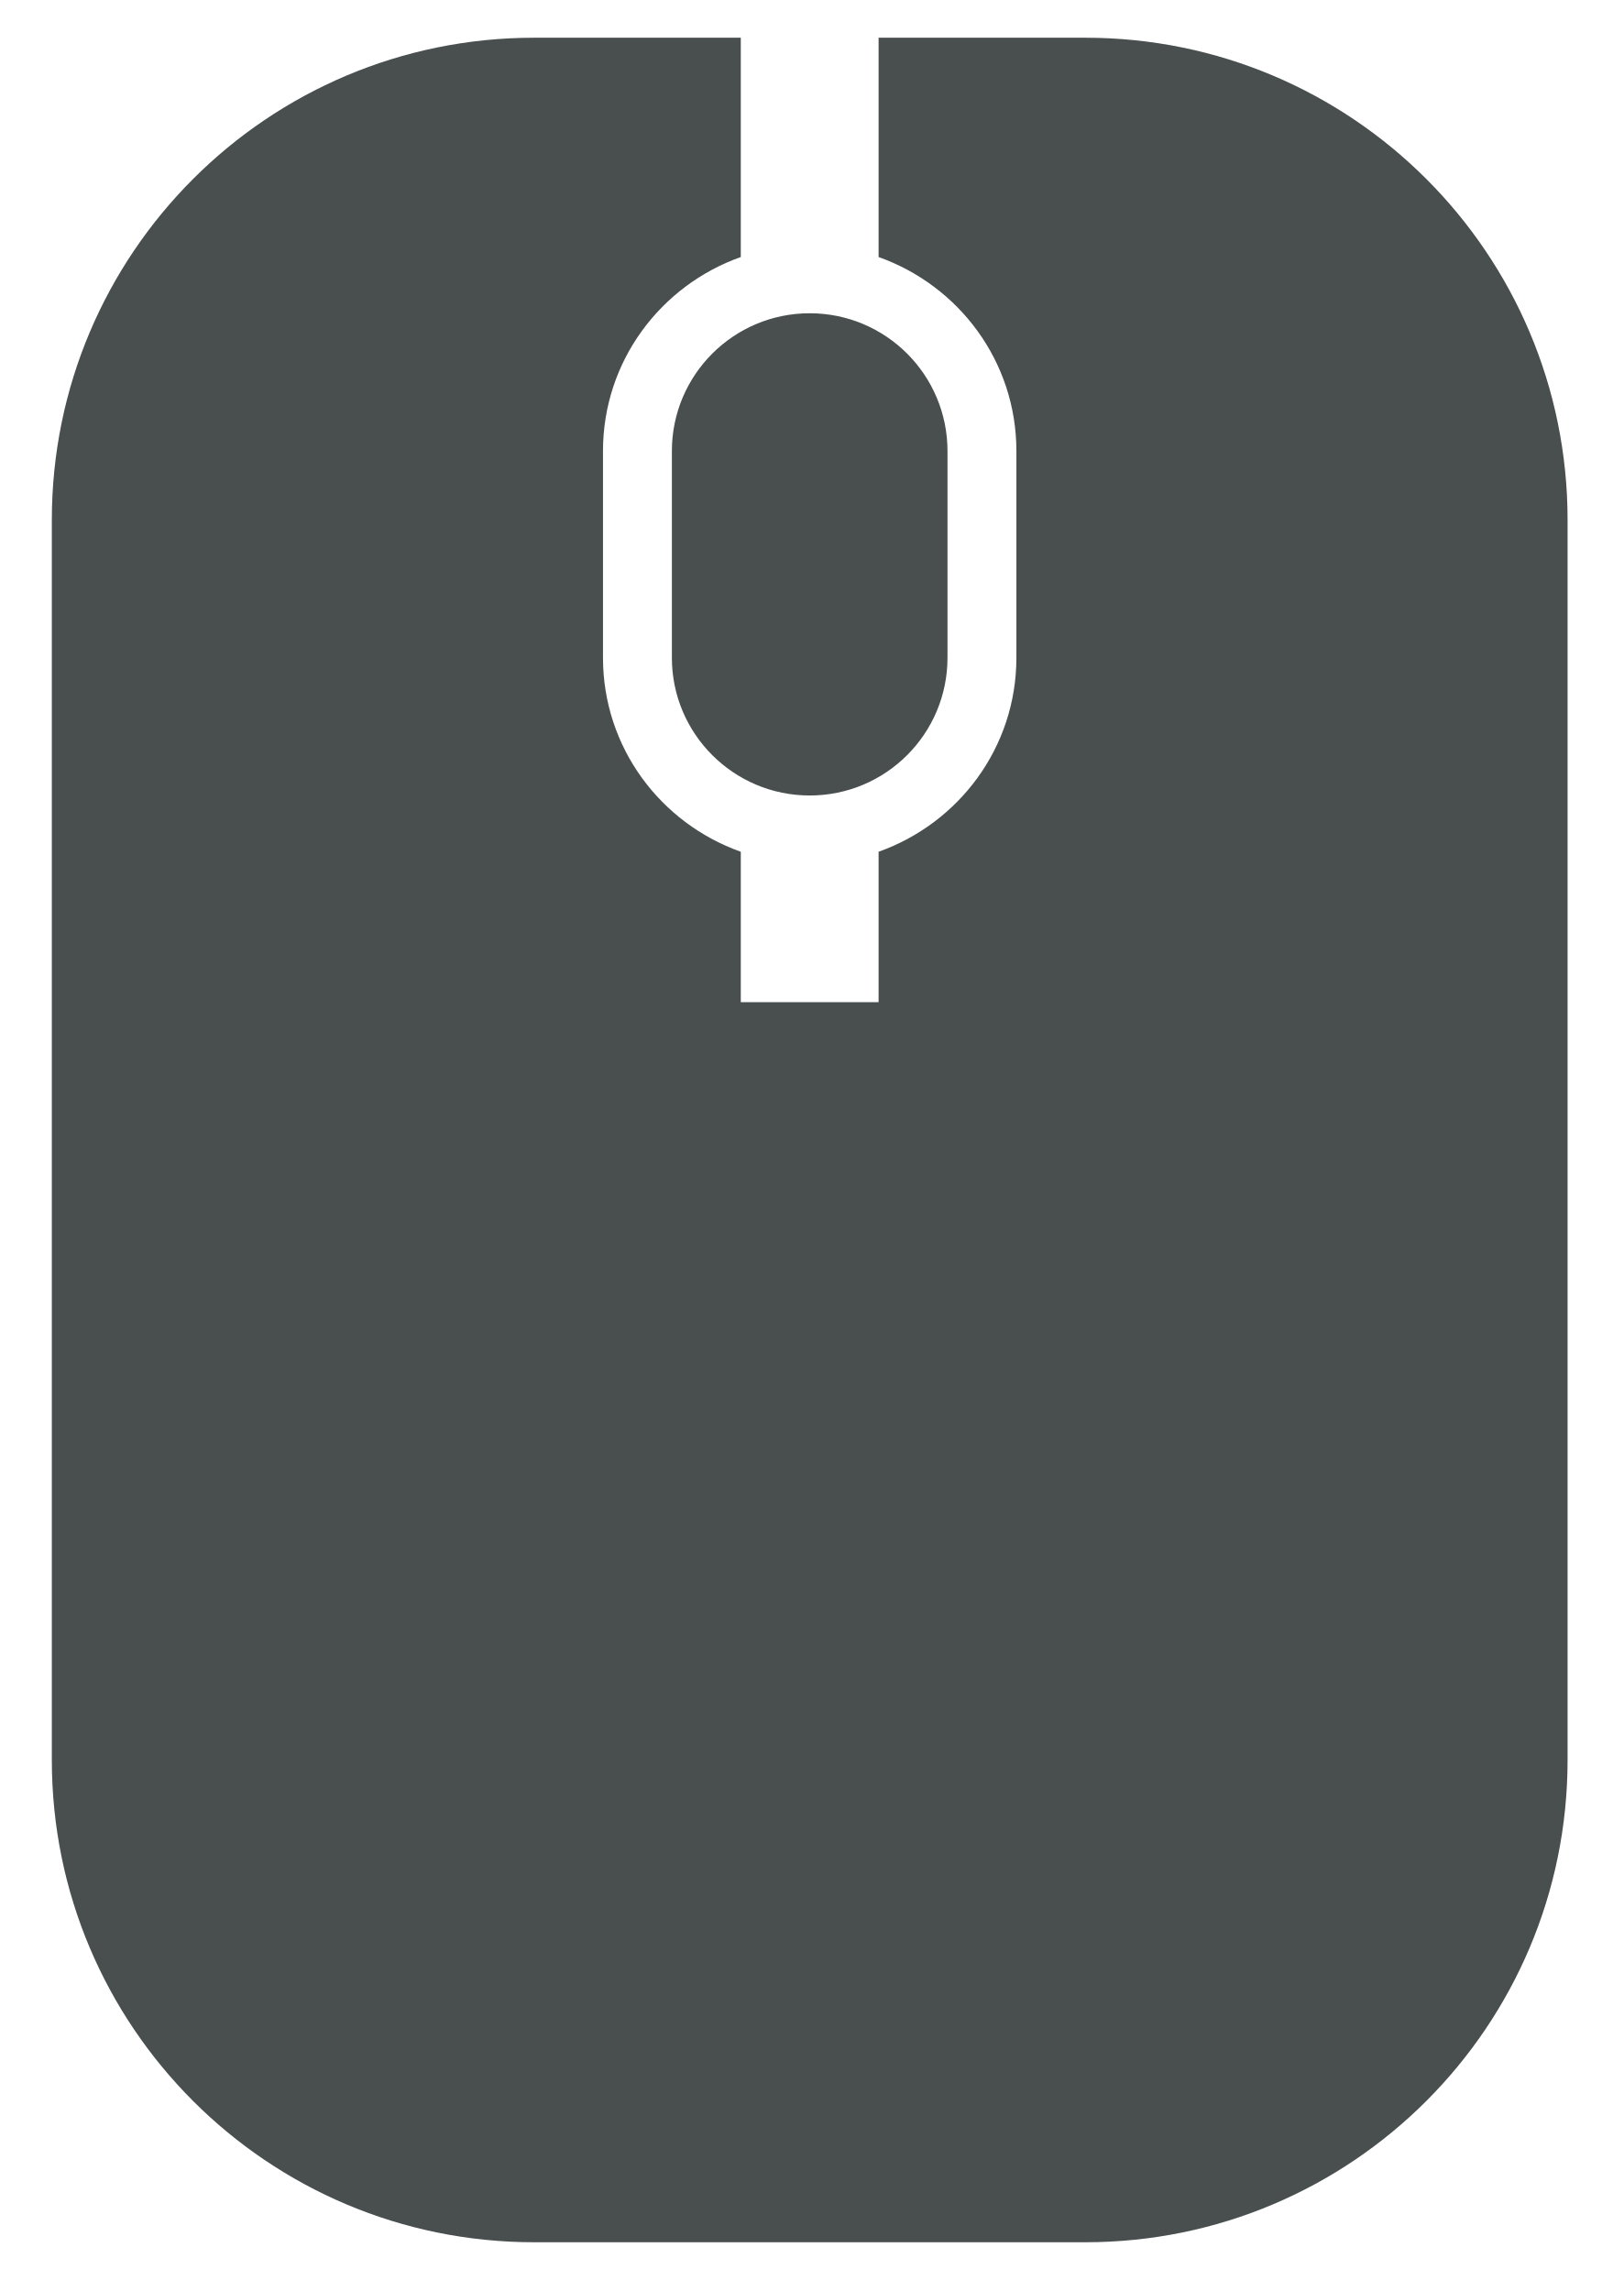
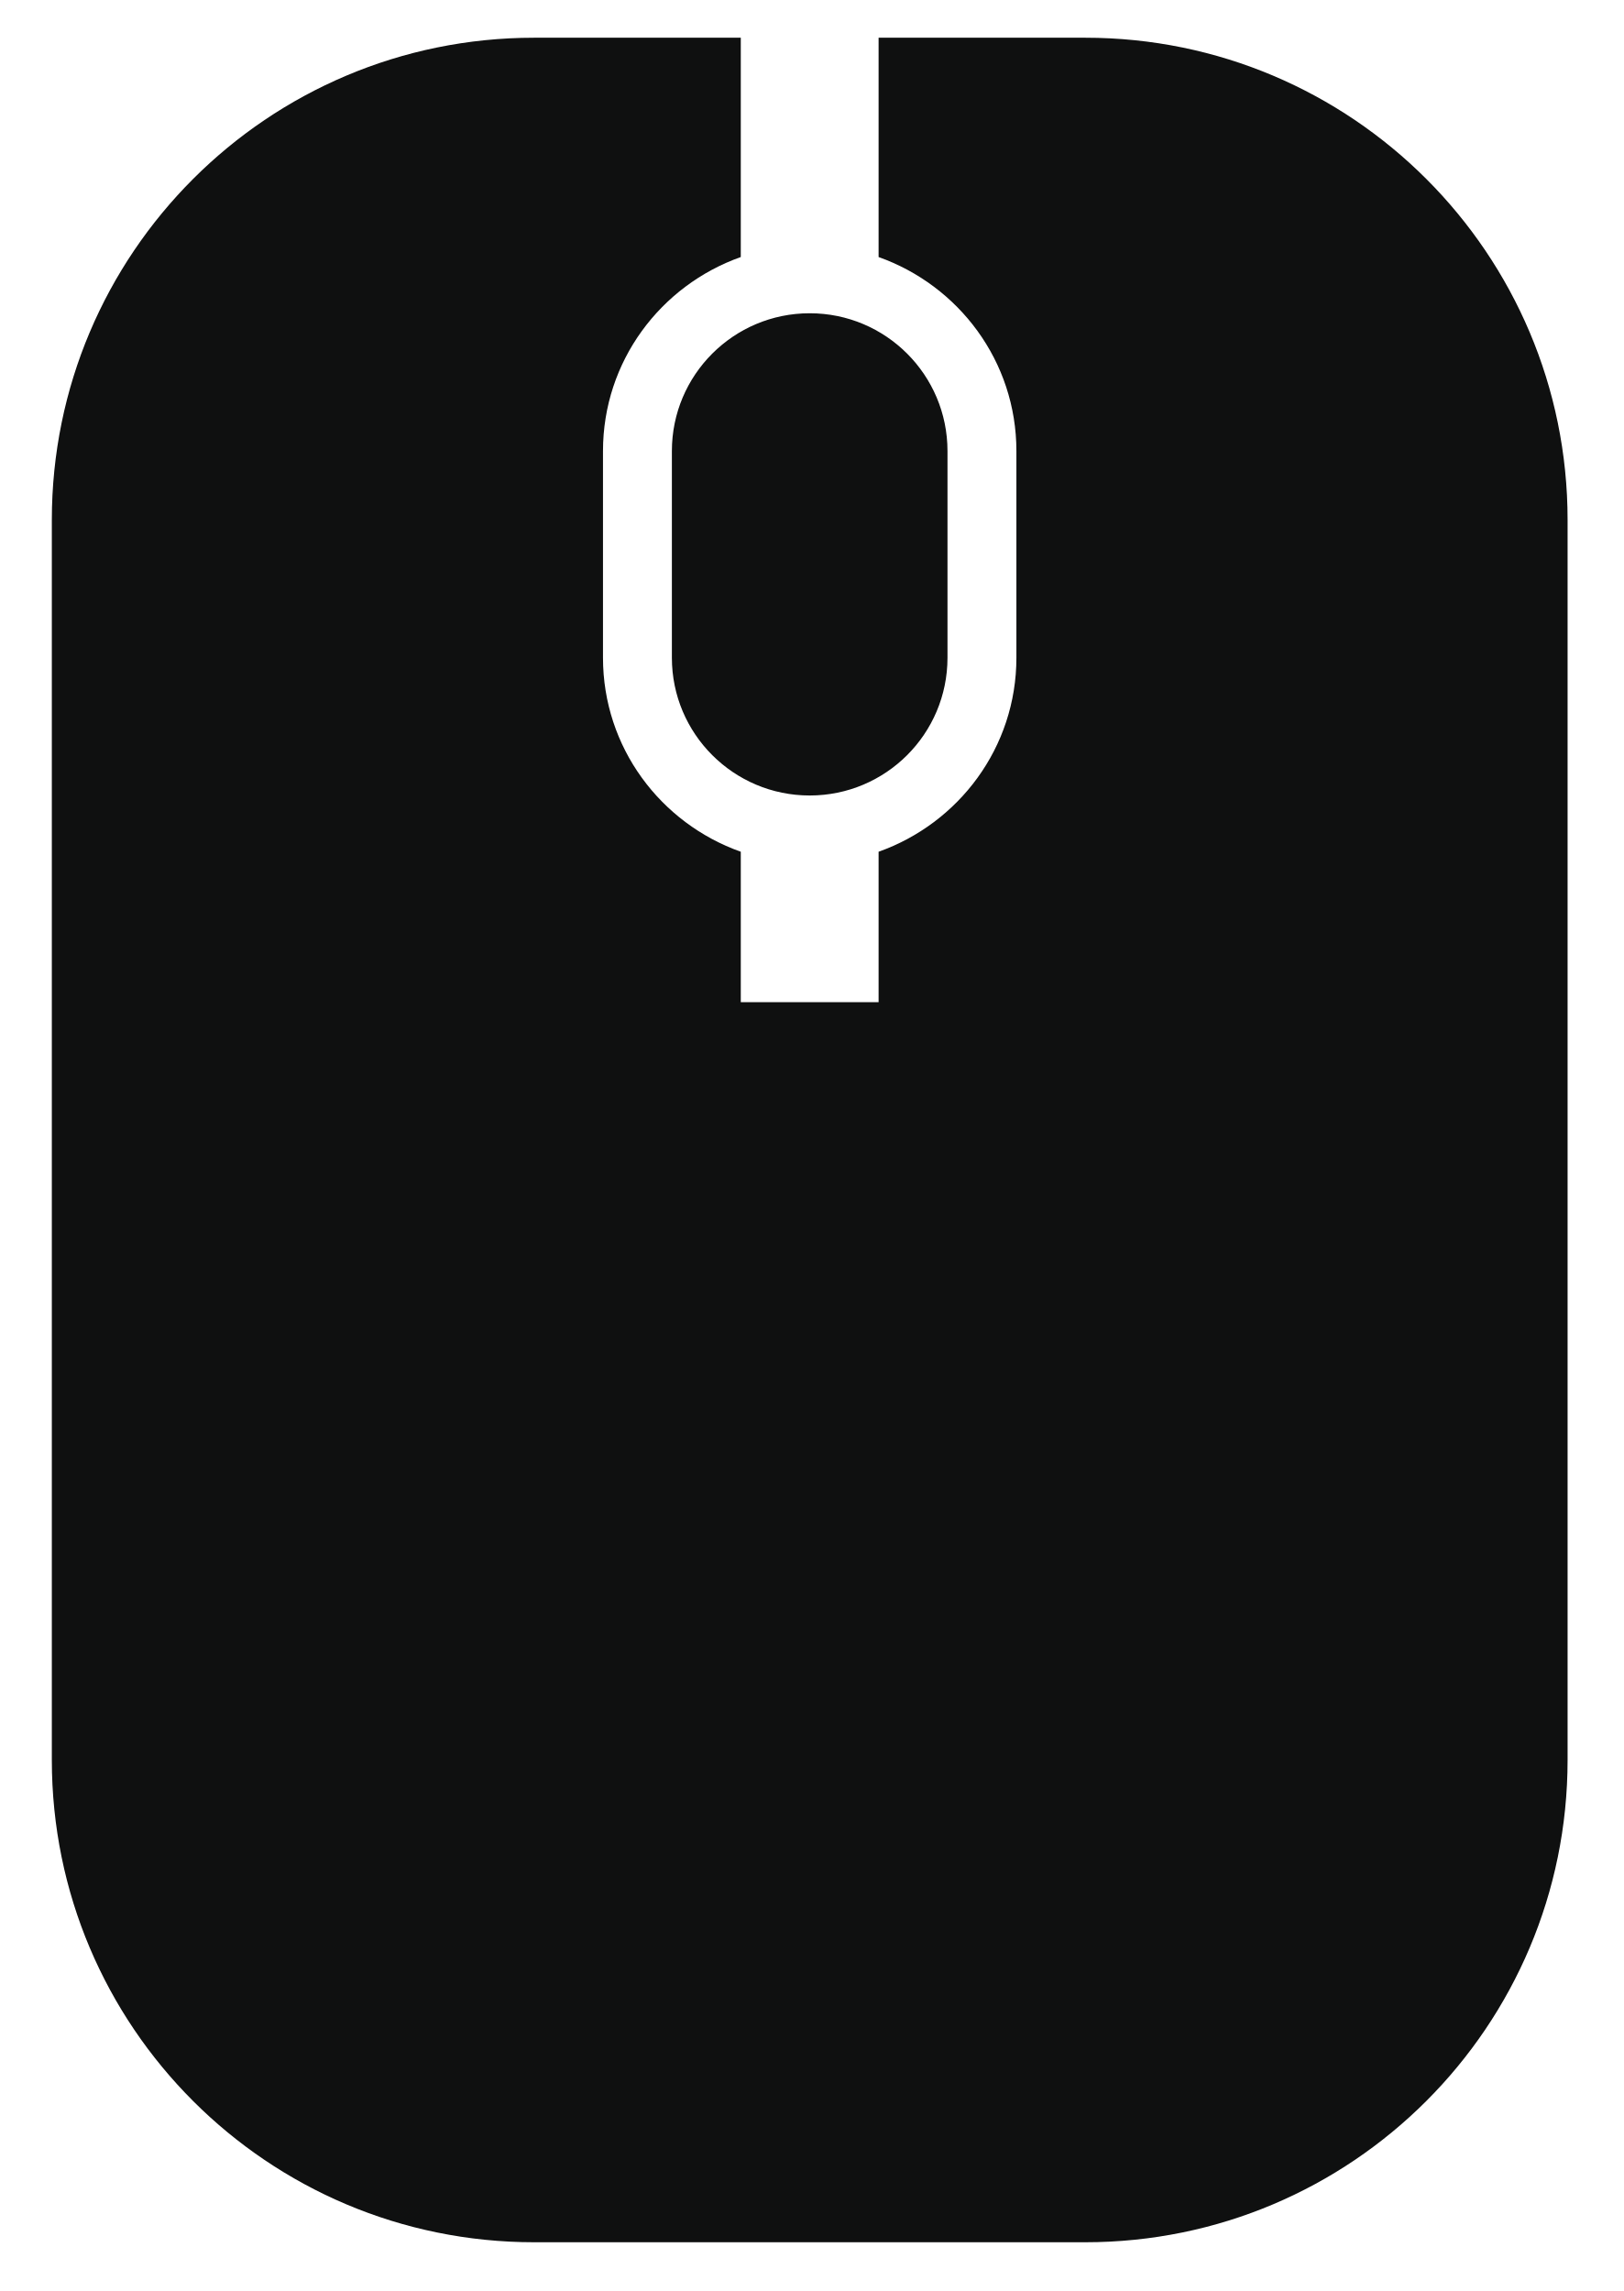
- <svg xmlns="http://www.w3.org/2000/svg" version="1.1" x="0px" y="0px" width="197px" height="278px" viewBox="0 0 197 278" enable-background="new 0 0 197 278" xml:space="preserve">
-   <g id="Layer_1">
-     <path fill="#494F4F" d="M114.963,54.735V79.81c0,9.237-7.486,16.719-16.717,16.719c-9.229,0-16.724-7.482-16.724-16.719V54.735   c0-9.237,7.49-16.723,16.724-16.723C107.477,38.012,114.963,45.498,114.963,54.735L114.963,54.735z M131.682,272.085H64.807   c-32.318,0-58.518-26.197-58.518-58.518V63.095c0-32.322,26.2-58.518,58.518-58.518h25.075V31.19   c-9.723,3.447-16.719,12.64-16.719,23.544V79.81c0,10.905,7,20.097,16.719,23.544v18.254h16.722v-18.254   c9.715-3.447,16.719-12.64,16.719-23.544V54.735c0-10.905-7.004-20.097-16.719-23.544V4.577h25.079   c32.316,0,58.518,26.196,58.518,58.518v150.464C190.2,245.888,163.999,272.085,131.682,272.085L131.682,272.085z" />
+ <svg xmlns="http://www.w3.org/2000/svg" version="1.1" id="Layer_1" x="0px" y="0px" width="197px" height="278px" viewBox="0 0 197 278" enable-background="new 0 0 197 278" xml:space="preserve">
+   <g id="Layer_1_1_">
+     <path fill="#0F1010" d="M114.963,54.735V79.81c0,9.237-7.486,16.719-16.717,16.719c-9.229,0-16.724-7.482-16.724-16.719V54.735   c0-9.237,7.49-16.723,16.724-16.723C107.477,38.012,114.963,45.498,114.963,54.735L114.963,54.735z M131.682,272.085H64.807   c-32.318,0-58.518-26.196-58.518-58.519V63.095c0-32.322,26.2-58.518,58.518-58.518h25.075V31.19   c-9.723,3.447-16.719,12.64-16.719,23.544V79.81c0,10.905,7,20.097,16.719,23.544v18.254h16.722v-18.254   c9.715-3.447,16.72-12.64,16.72-23.544V54.735c0-10.905-7.005-20.097-16.72-23.544V4.577h25.08   c32.315,0,58.518,26.196,58.518,58.518v150.464C190.2,245.889,163.999,272.085,131.682,272.085L131.682,272.085z" />
  </g>
  <g id="Creative_Commons_License" display="none">
    <text id="Creative_Commons_License_1_" transform="matrix(1 0 0 1 -184 -86.9561)" display="inline" font-family="'MyriadPro-Regular'" font-size="12">With assets by Budi Tanrim / CC BY</text>
  </g>
</svg>
